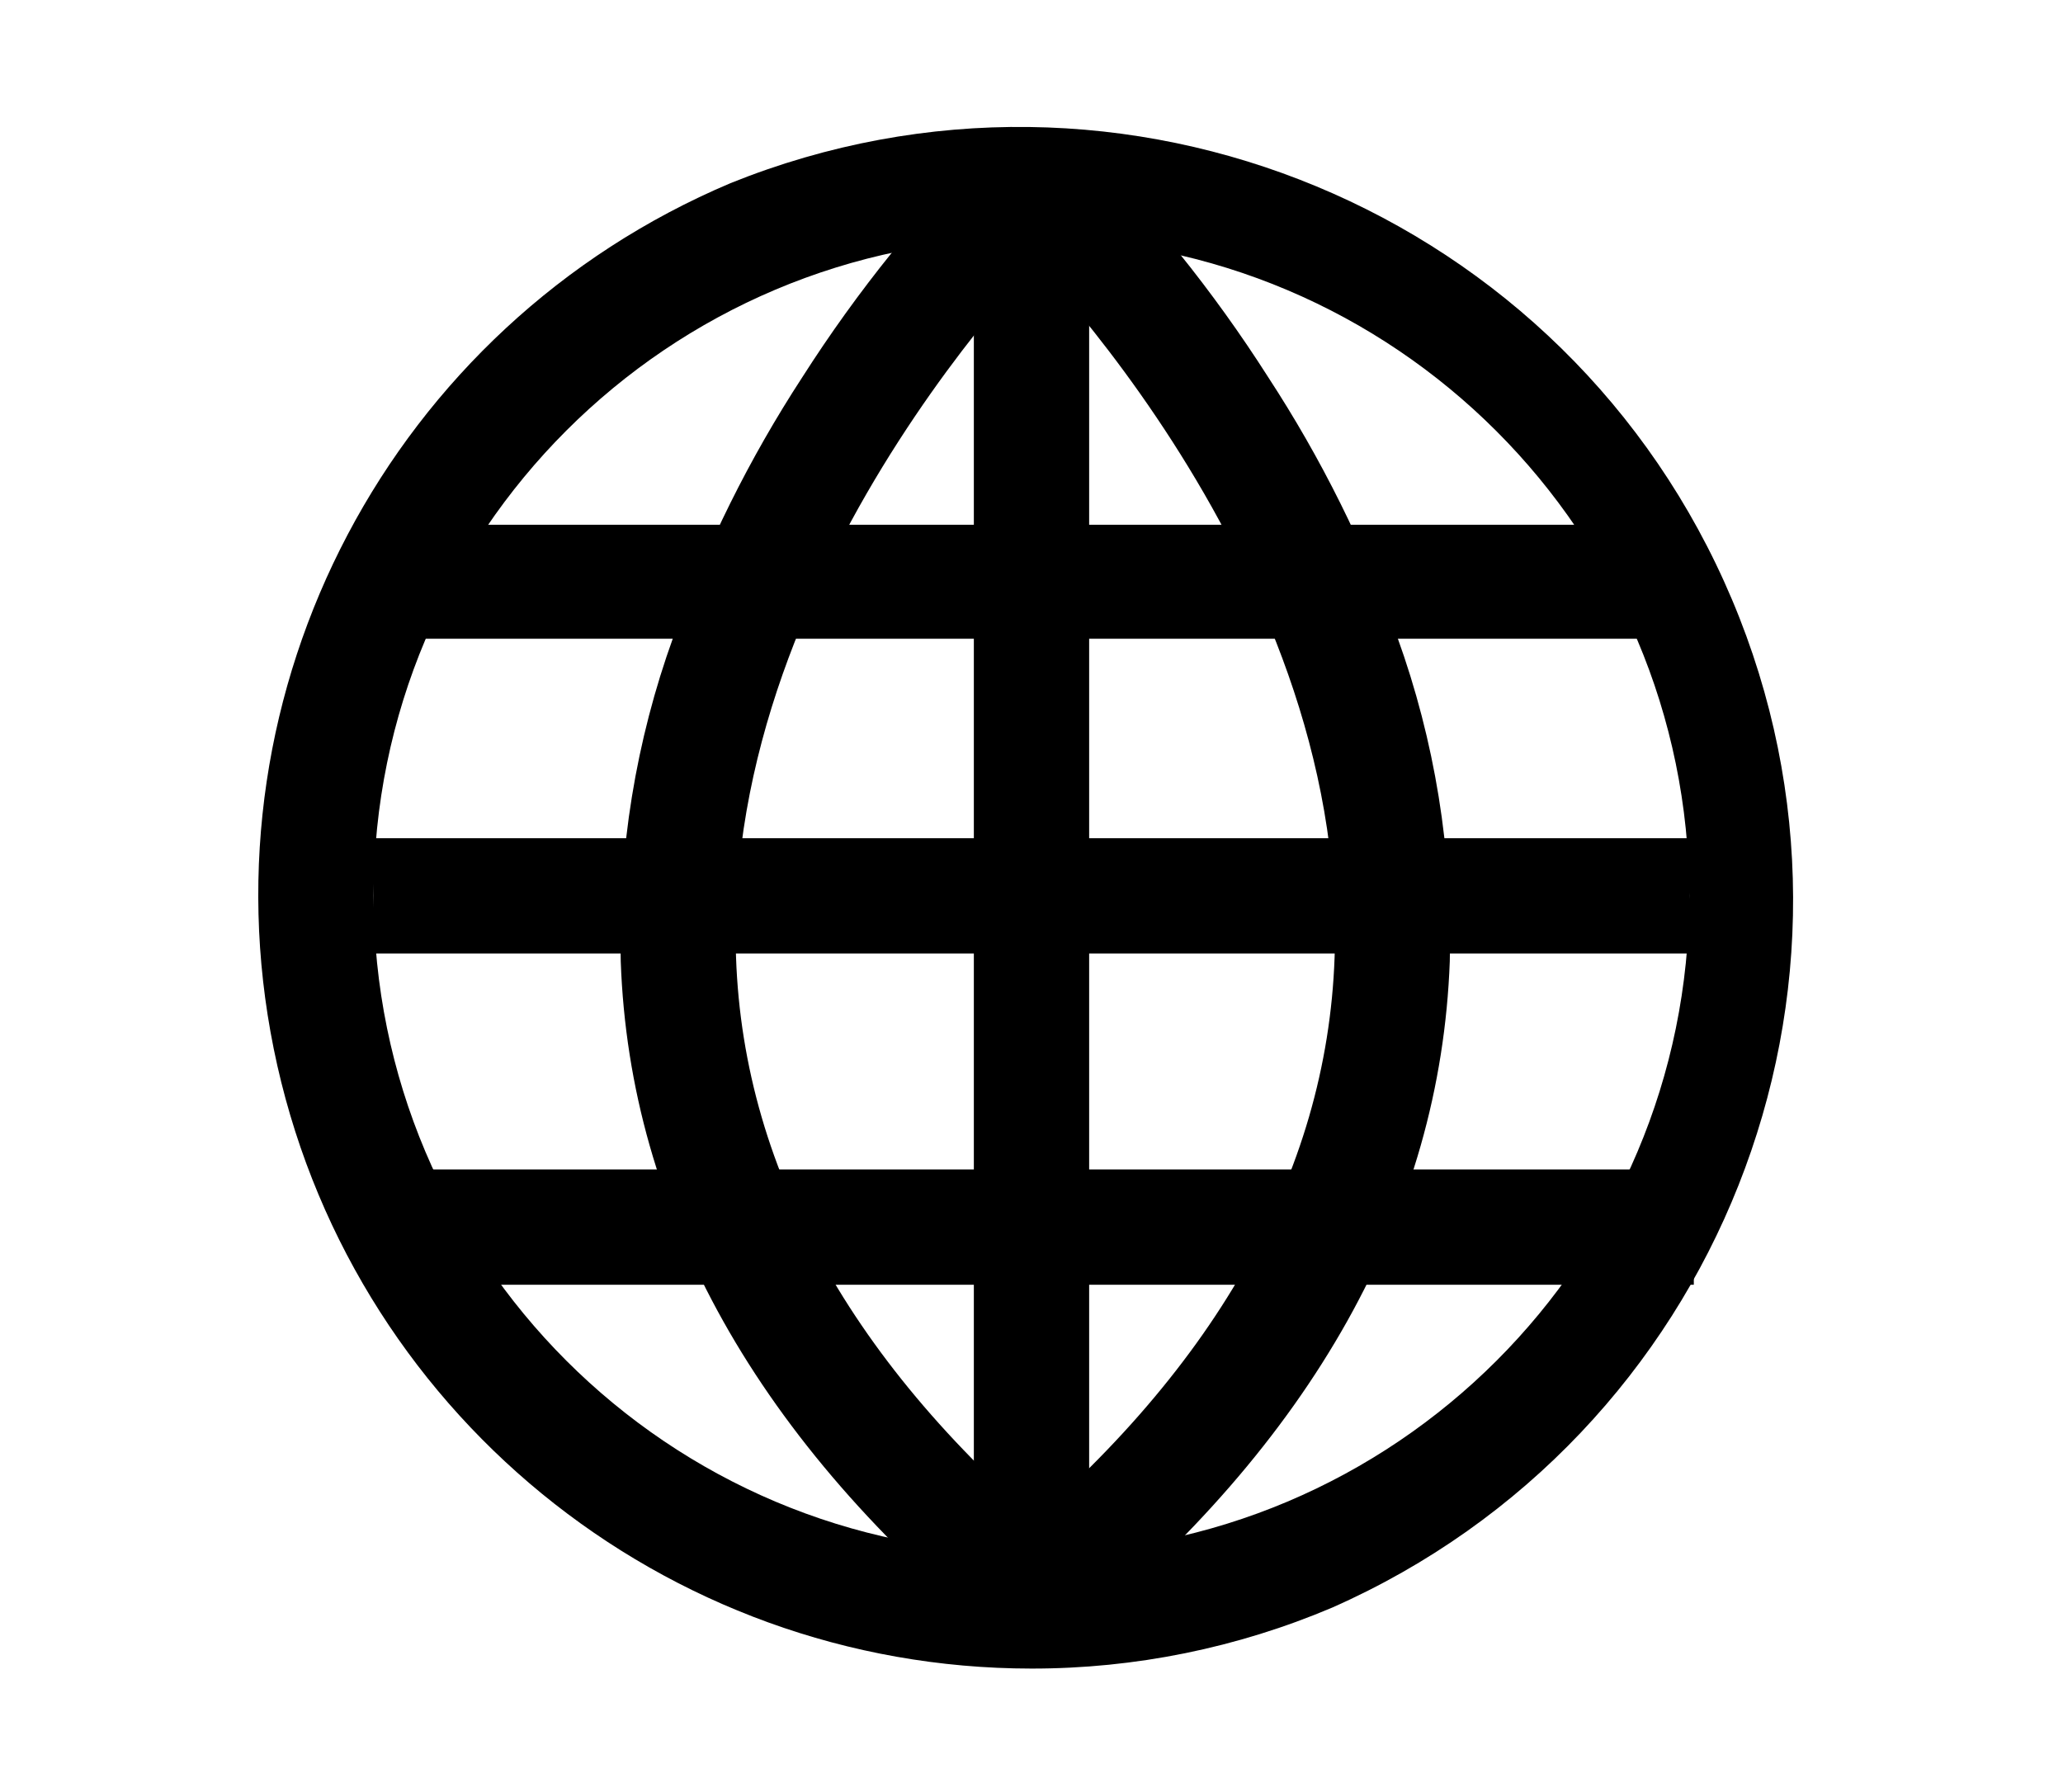
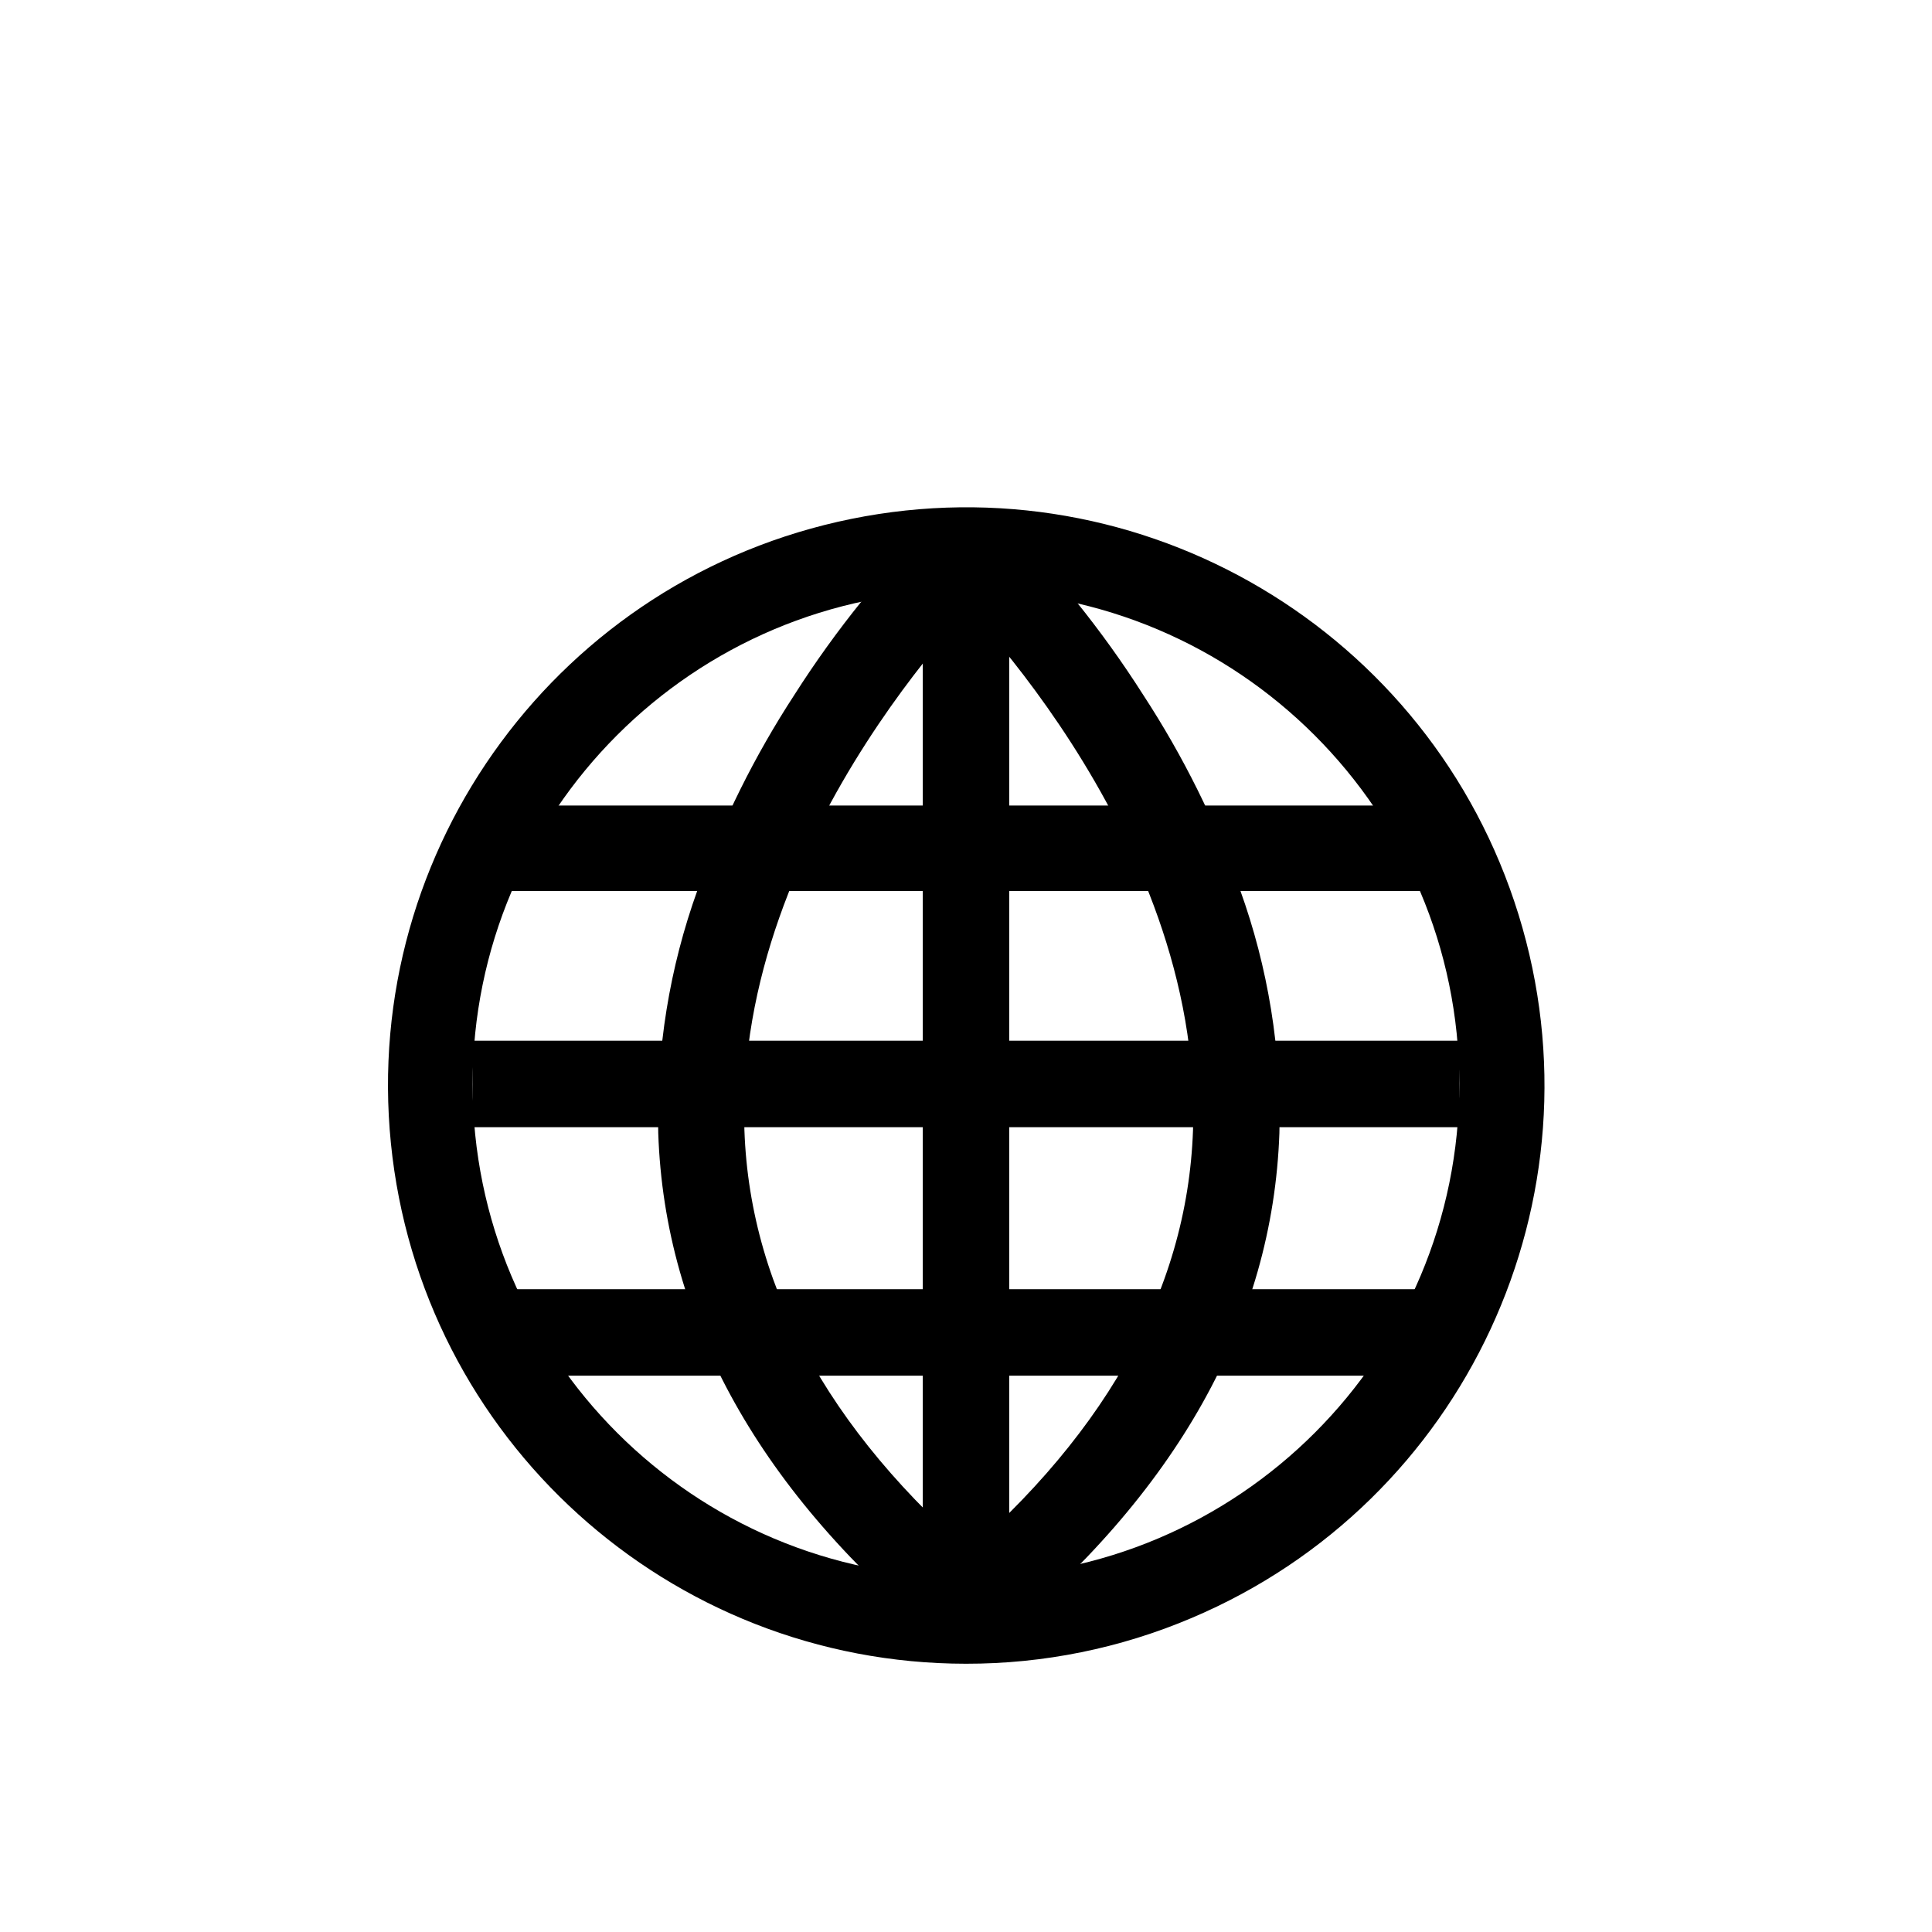
- <svg xmlns="http://www.w3.org/2000/svg" id="Layer_1" data-name="Layer 1" viewBox="0 0 202.73 176.1">
+ <svg xmlns="http://www.w3.org/2000/svg" viewBox="0 0 253.15 253.15">
  <defs>
    <style>.cls-1,.cls-2{stroke:#000;stroke-miterlimit:10;}.cls-1{stroke-width:11.33px;}.cls-2{stroke-width:11.2px;}</style>
  </defs>
-   <path d="M101.36,164a76,76,0,0,1-29.57-146,76,76,0,0,1,59.14,140A75.48,75.48,0,0,1,101.36,164Zm0-140.61A64.64,64.64,0,1,0,166,88.05,64.72,64.72,0,0,0,101.36,23.41Z" />
-   <rect x="95.7" y="23.41" width="11.33" height="129.28" />
-   <path d="M105,161.36l-7.17-8.78c21.37-17.45,32.57-37.13,33.32-58.49,1.36-39.28-32.84-71.89-33.19-72.22l7.76-8.25a135.9,135.9,0,0,1,18.91,23.46,121.57,121.57,0,0,1,12.68,25.53,87.2,87.2,0,0,1,5.16,31.87C141.56,119.24,129,141.74,105,161.36Z" />
-   <path d="M98.48,161.36l7.17-8.78c-21.37-17.45-32.58-37.13-33.32-58.49C71,54.81,105.17,22.2,105.52,21.87l-7.76-8.25A136.21,136.21,0,0,0,78.84,37.08,122,122,0,0,0,66.17,62.61,87.2,87.2,0,0,0,61,94.48C61.87,119.24,74.48,141.74,98.48,161.36Z" />
-   <line class="cls-1" x1="36.72" y1="88.05" x2="166" y2="88.05" />
-   <line class="cls-1" x1="37.17" y1="120.61" x2="166.45" y2="120.61" />
-   <line class="cls-2" x1="40.01" y1="57.18" x2="166.45" y2="57.18" />
+   <g id="web">
+     <path d="M126.57,218a75.76,75.76,0,1,1,29.58-6A75.38,75.38,0,0,1,126.57,218Zm0-140.61A64.64,64.64,0,1,0,191.21,142,64.71,64.71,0,0,0,126.57,77.39Z" />
+     <rect x="120.91" y="77.39" width="11.33" height="129.28" />
+     <path d="M130.16,215.33,123,206.56c21.37-17.46,32.58-37.14,33.32-58.49,1.36-39.29-32.84-71.89-33.19-72.22l7.76-8.25a135,135,0,0,1,18.91,23.46,121.5,121.5,0,0,1,12.68,25.52,87.25,87.25,0,0,1,5.16,31.88C166.77,173.22,154.16,195.72,130.16,215.33Z" />
+     <path d="M123.69,215.33l7.17-8.77c-21.37-17.46-32.58-37.14-33.32-58.49-1.36-39.29,32.84-71.89,33.19-72.22L123,67.6a135.25,135.25,0,0,0-18.92,23.46,121.93,121.93,0,0,0-12.67,25.52,87.25,87.25,0,0,0-5.16,31.88C87.08,173.22,99.69,195.72,123.69,215.33Z" />
+     <line class="cls-1" x1="61.93" y1="142.03" x2="191.21" y2="142.03" />
+     <line class="cls-1" x1="62.38" y1="174.59" x2="191.66" y2="174.59" />
+     <line class="cls-2" x1="65.22" y1="111.15" x2="191.66" y2="111.15" />
+   </g>
</svg>
